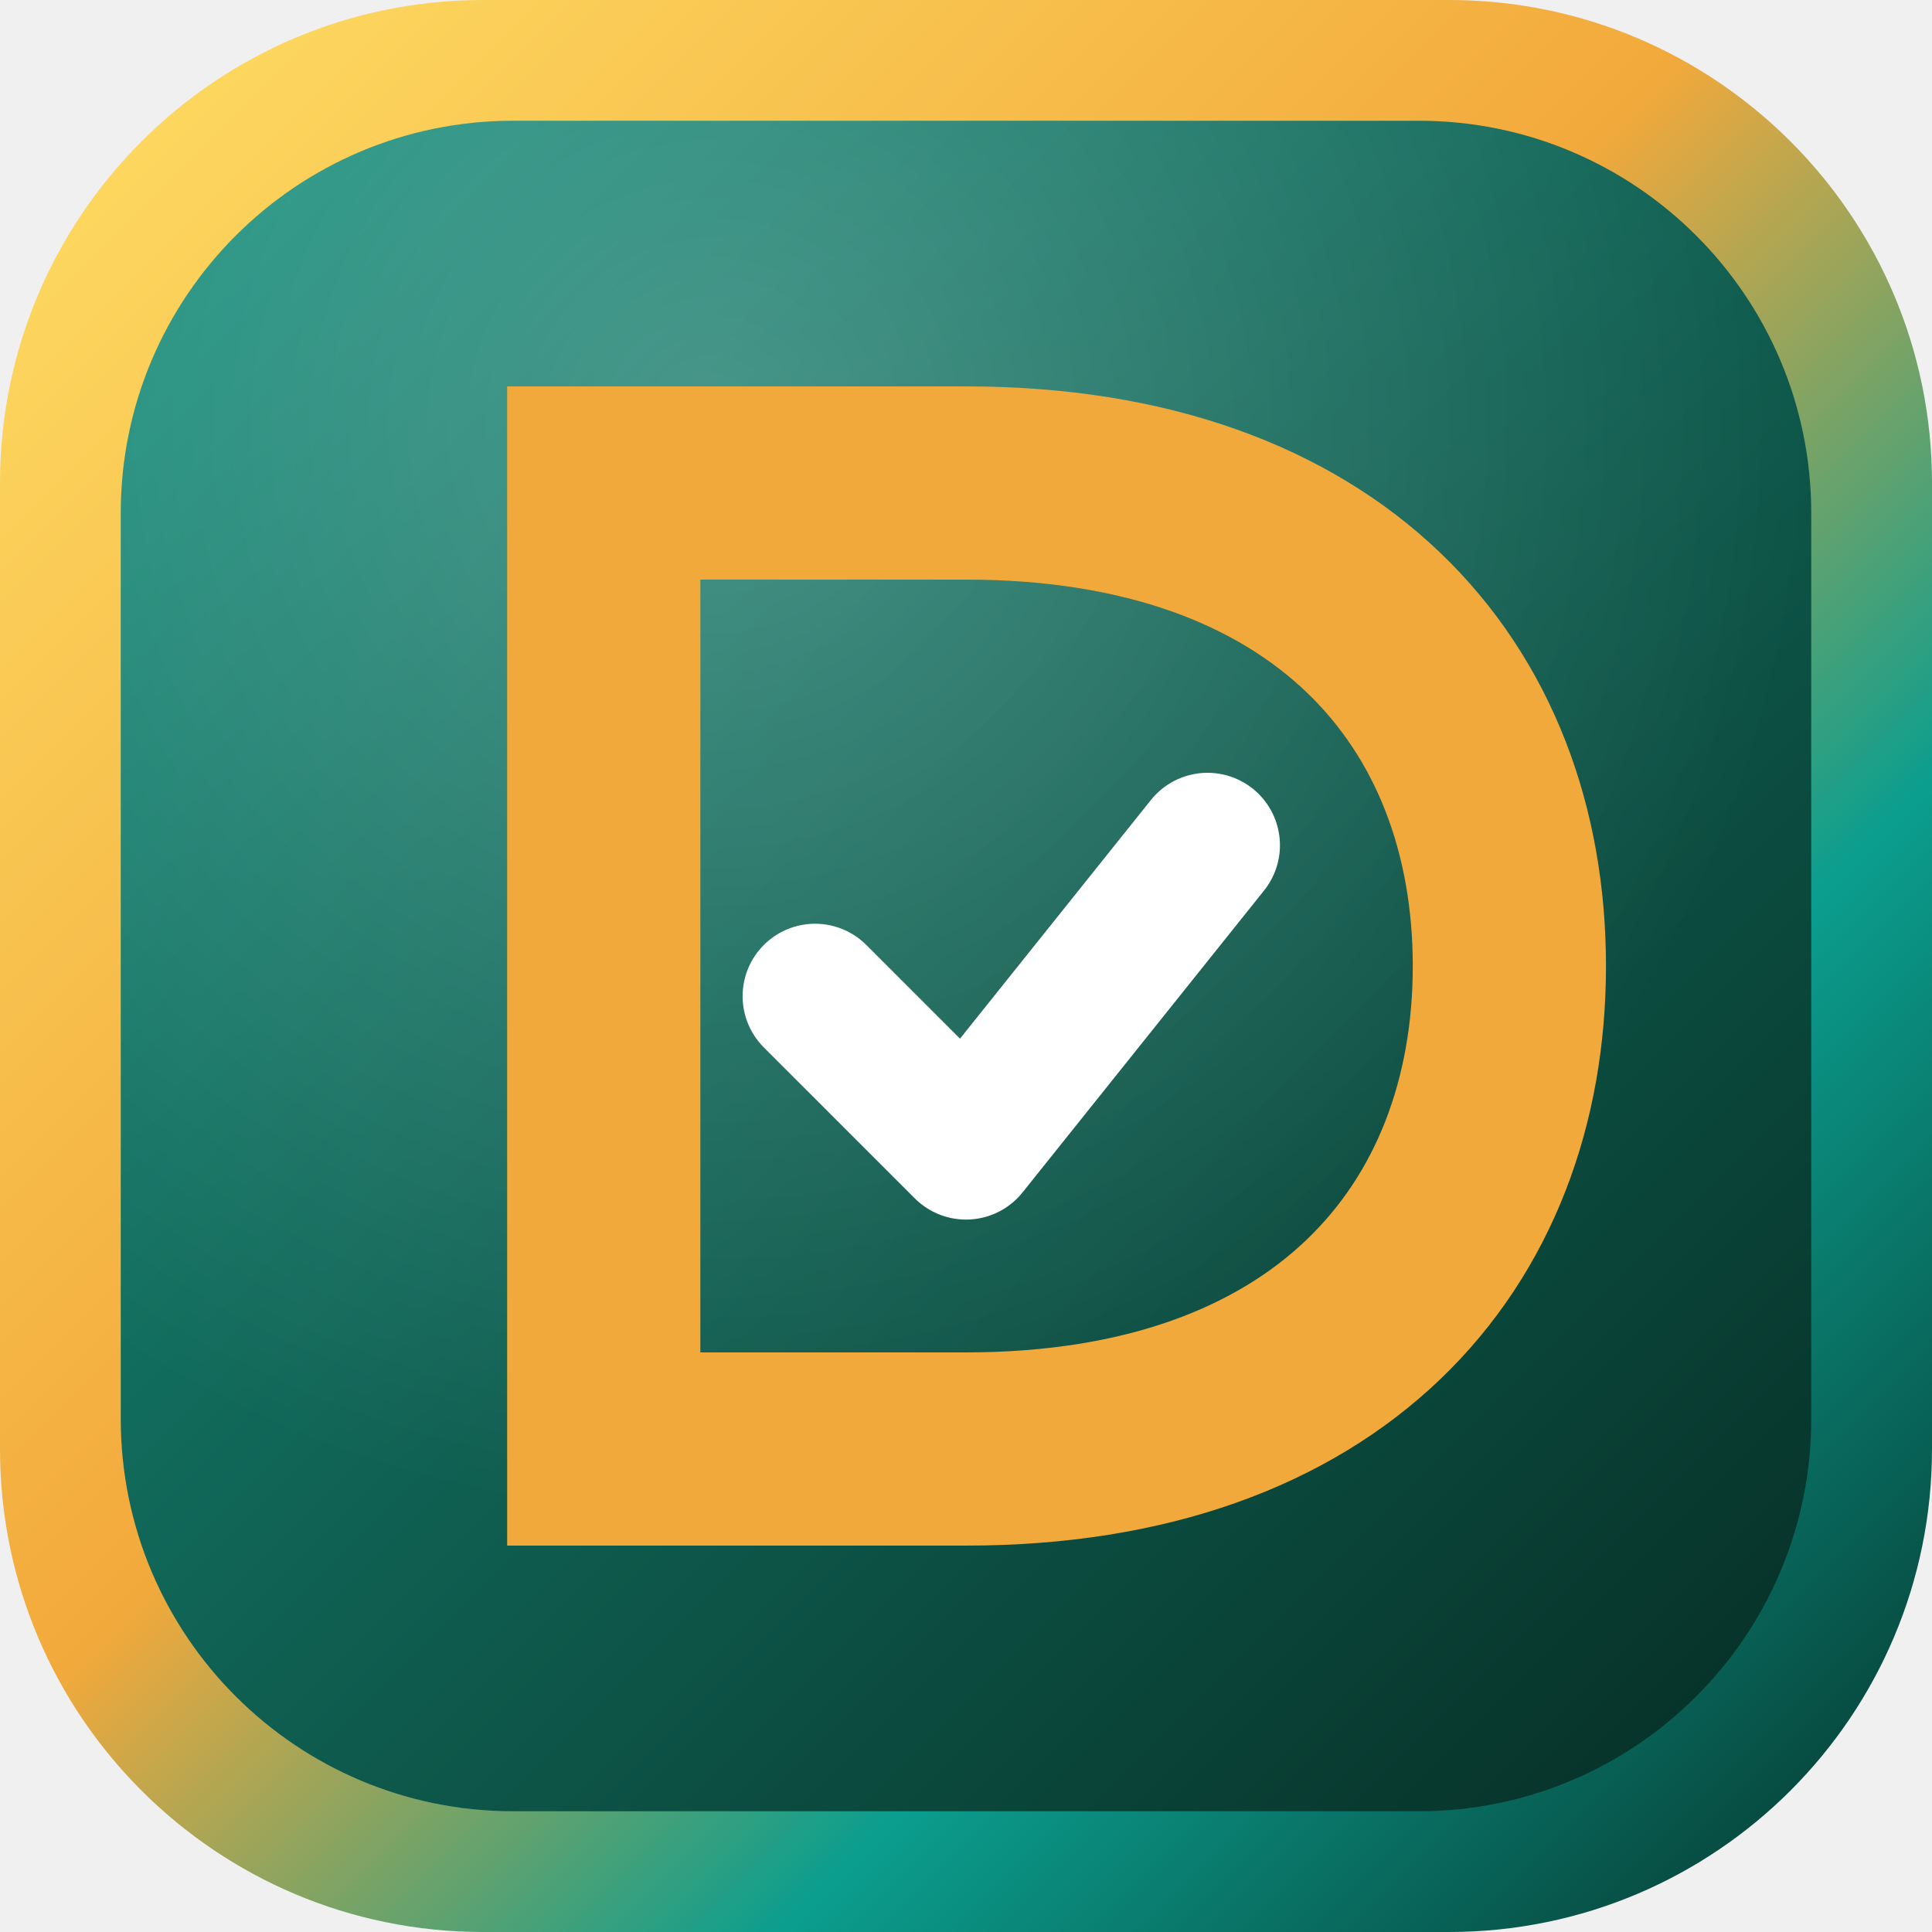
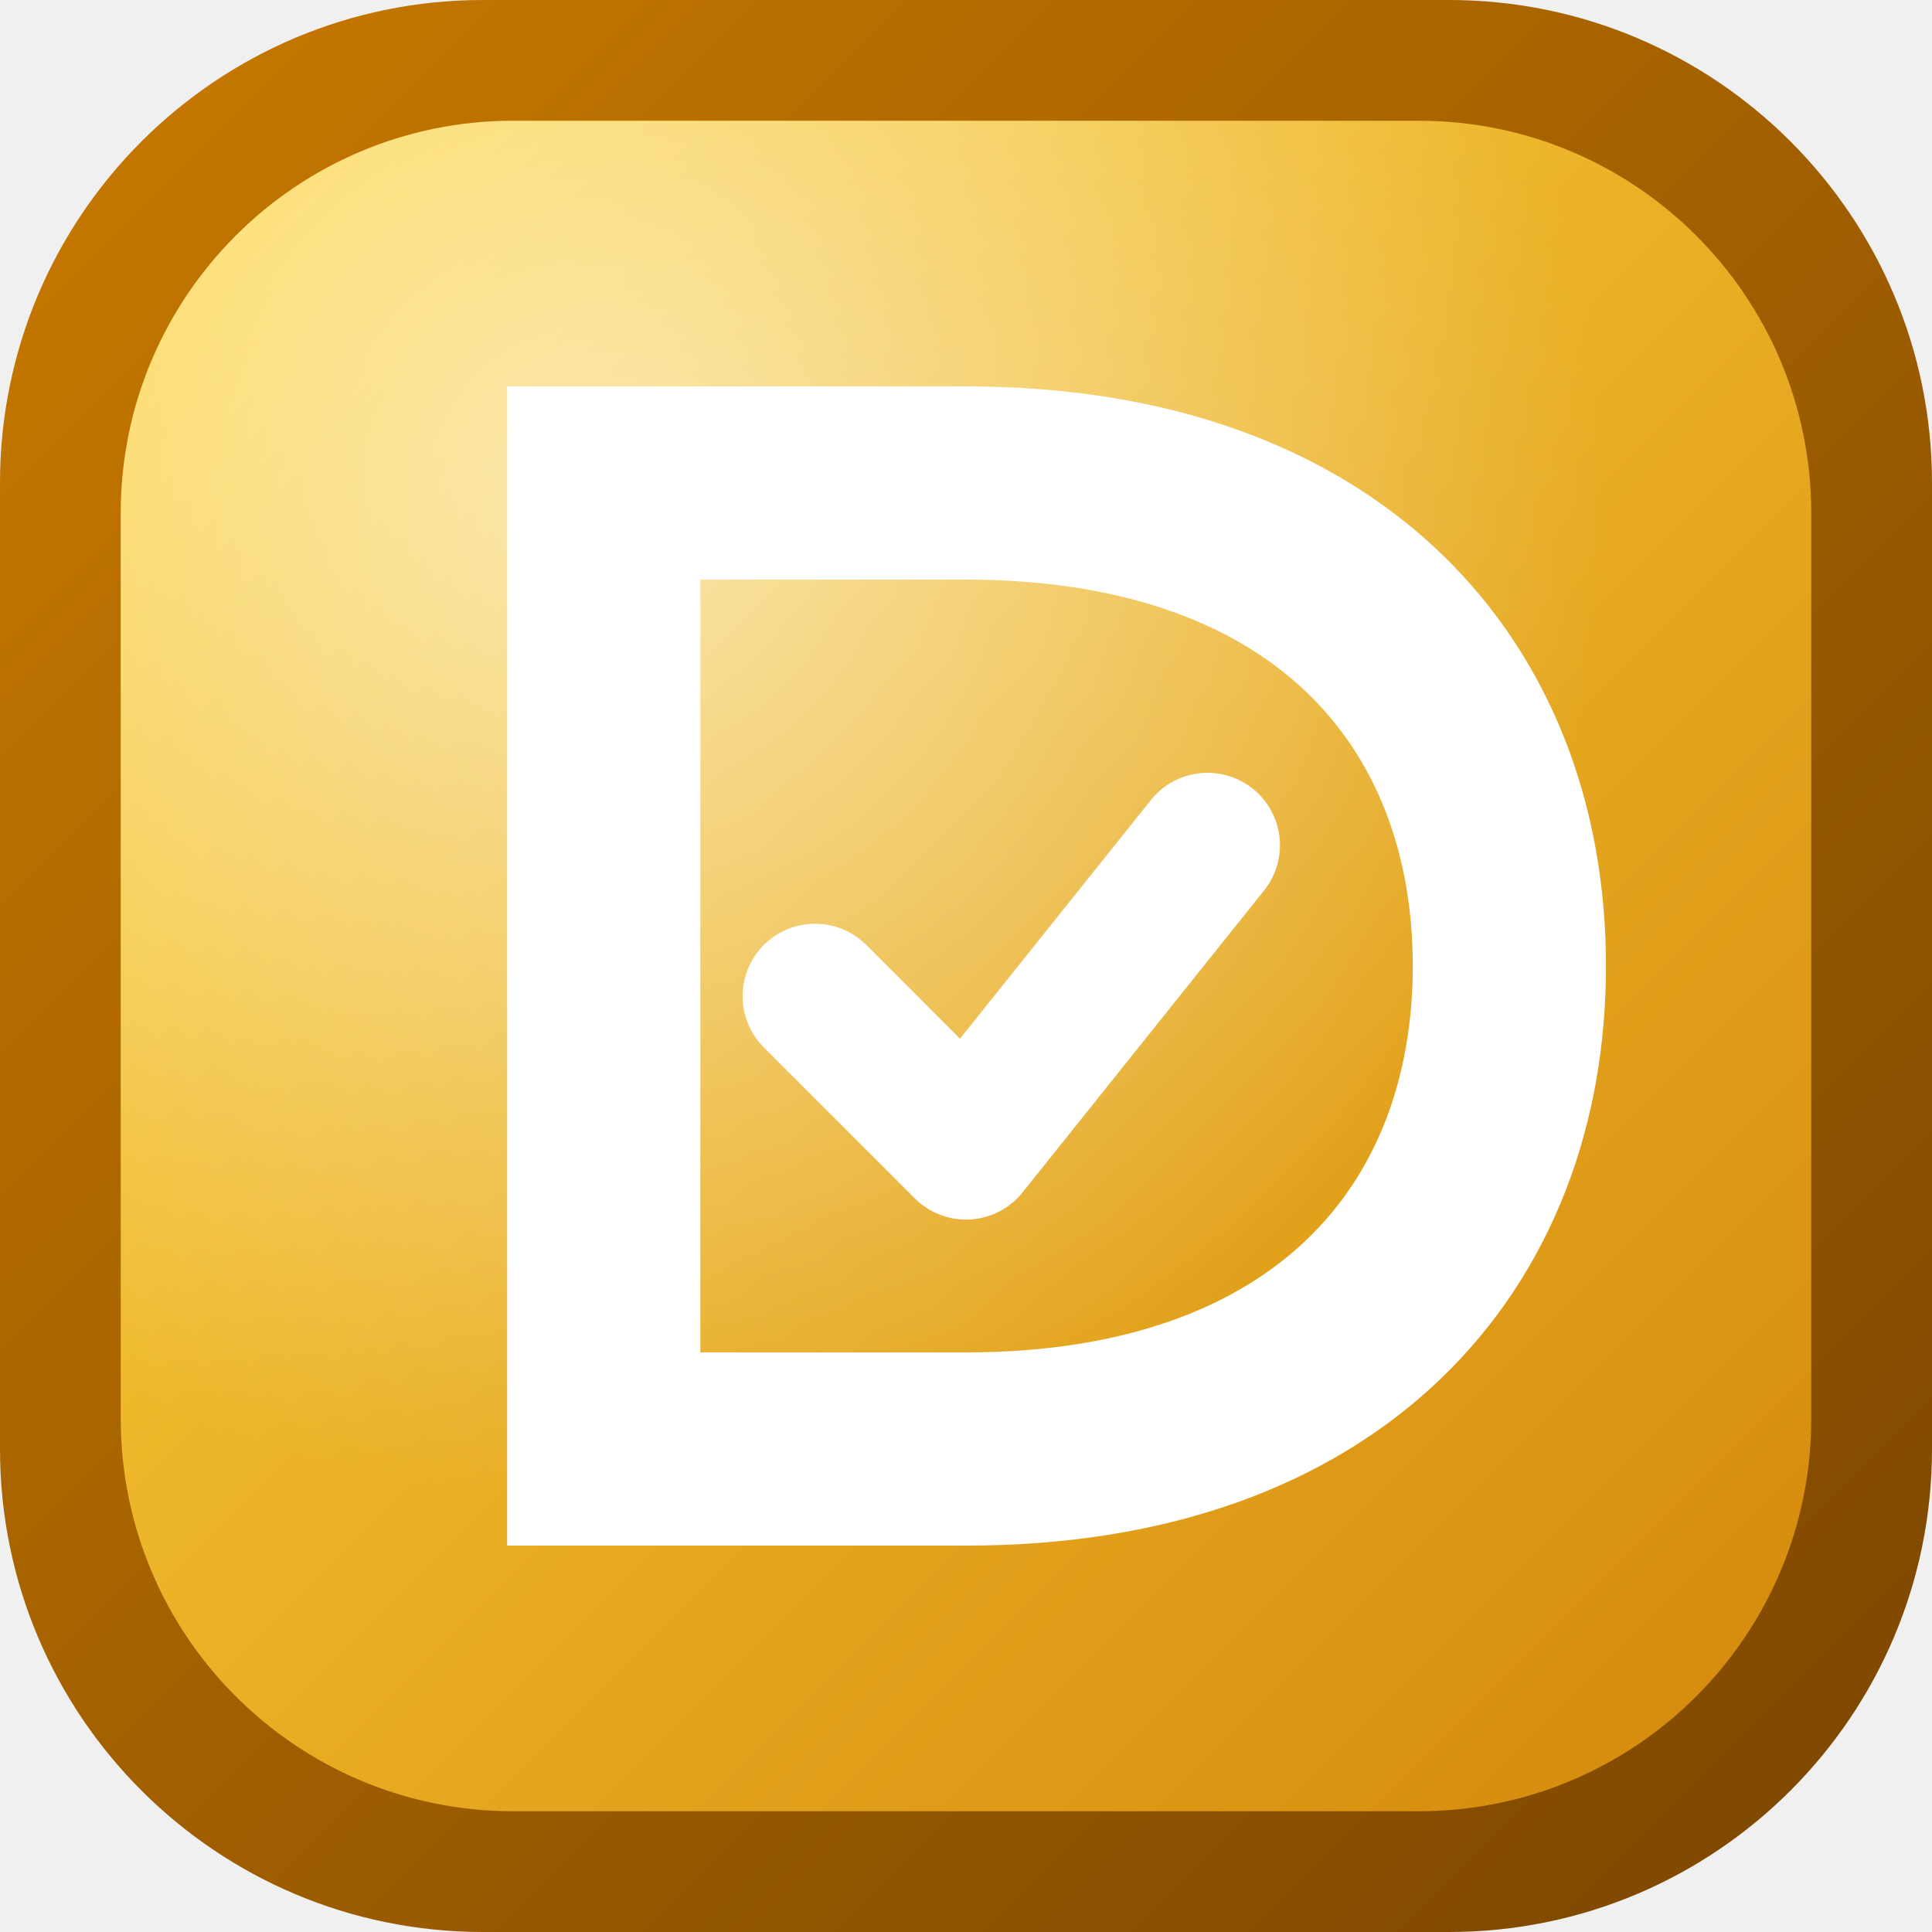
<svg xmlns="http://www.w3.org/2000/svg" viewBox="0 0 32 32">
  <defs>
    <linearGradient id="dfy-bd" x1="0" y1="0" x2="1" y2="1">
-       <stop offset="0%" stop-color="#FFE066" />
-       <stop offset="45%" stop-color="#F2A93B" />
-       <stop offset="70%" stop-color="#0B9E8E" />
-       <stop offset="100%" stop-color="#063028" />
+       <stop offset="0%" stop-color="#C97A00" />
+       <stop offset="100%" stop-color="#7A4500" />
    </linearGradient>
    <linearGradient id="dfy-bg" x1="0" y1="0" x2="1" y2="1">
-       <stop offset="0%" stop-color="#18927F" />
-       <stop offset="100%" stop-color="#062D24" />
+       <stop offset="0%" stop-color="#FFD740" />
+       <stop offset="100%" stop-color="#D4870A" />
    </linearGradient>
-     <radialGradient id="dfy-sh" cx="35%" cy="18%" r="65%">
-       <stop offset="0%" stop-color="rgba(255,255,255,.22)" />
+     <radialGradient id="dfy-sh" cx="28%" cy="22%" r="60%">
+       <stop offset="0%" stop-color="rgba(255,255,255,.60)" />
      <stop offset="100%" stop-color="rgba(255,255,255,0)" />
    </radialGradient>
  </defs>
  <rect width="32" height="32" rx="8" fill="url(#dfy-bd)" />
  <rect x="2" y="2" width="28" height="28" rx="6.5" fill="url(#dfy-bg)" />
  <rect x="2" y="2" width="28" height="28" rx="6.5" fill="url(#dfy-sh)" />
-   <path d="M10 8h6c6 0 9 3.5 9 8s-3 8-9 8h-6z" fill="none" stroke="#F2A93B" stroke-width="3.2" />
-   <path d="M13.5 16.5l2.5 2.5 4-5" fill="none" stroke="#FFFFFF" stroke-width="2.4" stroke-linecap="round" stroke-linejoin="round" />
+   <path d="M10 8h6c6 0 9 3.5 9 8s-3 8-9 8h-6z" fill="none" stroke="#ffffff" stroke-width="3.2" />
+   <path d="M13.5 16.5l2.5 2.5 4-5" fill="none" stroke="#ffffff" stroke-width="2.4" stroke-linecap="round" stroke-linejoin="round" />
</svg>
